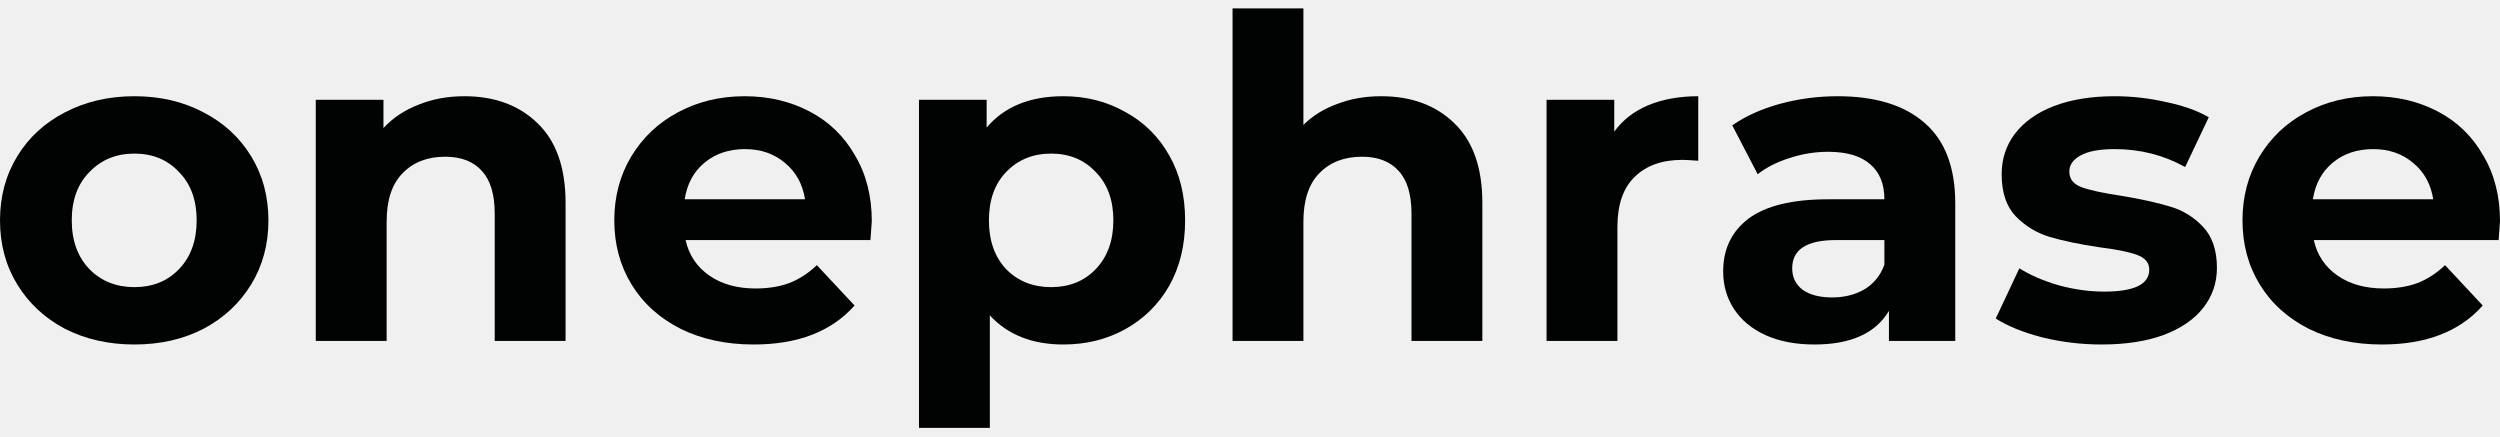
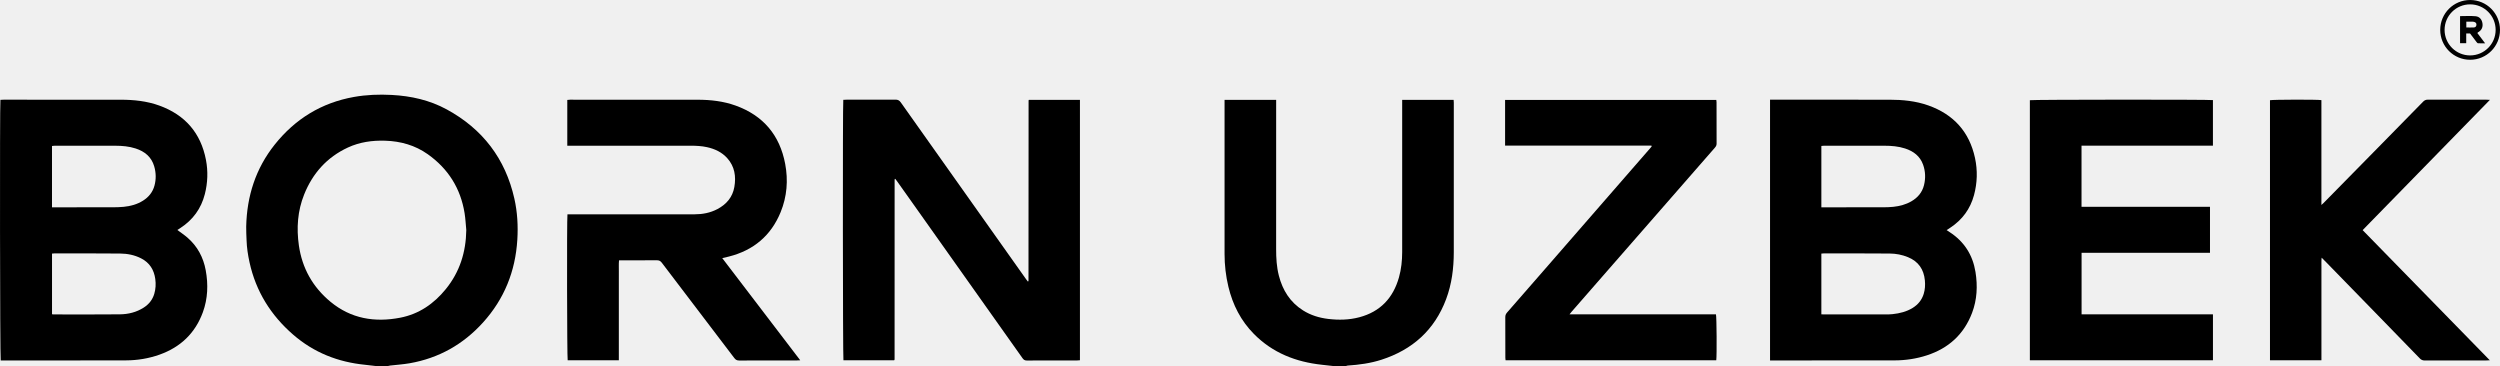
- <svg xmlns="http://www.w3.org/2000/svg" width="149" height="26" viewBox="0 0 149 26" fill="none">
-   <g clip-path="url(#clip0_1_271)">
-     <path d="M8.012 20.532C6.478 20.532 5.098 20.22 3.871 19.597C2.662 18.956 1.714 18.075 1.029 16.953C0.343 15.831 0 14.558 0 13.133C0 11.709 0.343 10.436 1.029 9.314C1.714 8.192 2.662 7.32 3.871 6.696C5.098 6.055 6.478 5.735 8.012 5.735C9.546 5.735 10.918 6.055 12.127 6.696C13.336 7.32 14.283 8.192 14.969 9.314C15.655 10.436 15.998 11.709 15.998 13.133C15.998 14.558 15.655 15.831 14.969 16.953C14.283 18.075 13.336 18.956 12.127 19.597C10.918 20.22 9.546 20.532 8.012 20.532ZM8.012 17.113C9.095 17.113 9.979 16.757 10.665 16.045C11.369 15.315 11.721 14.344 11.721 13.133C11.721 11.922 11.369 10.961 10.665 10.249C9.979 9.519 9.095 9.154 8.012 9.154C6.93 9.154 6.036 9.519 5.333 10.249C4.629 10.961 4.277 11.922 4.277 13.133C4.277 14.344 4.629 15.315 5.333 16.045C6.036 16.757 6.93 17.113 8.012 17.113Z" fill="#010202" />
-     <path d="M27.672 5.735C29.476 5.735 30.929 6.269 32.03 7.337C33.149 8.406 33.708 9.991 33.708 12.092V20.318H29.485V12.733C29.485 11.593 29.233 10.747 28.727 10.195C28.222 9.626 27.491 9.341 26.535 9.341C25.47 9.341 24.622 9.67 23.99 10.329C23.359 10.97 23.043 11.931 23.043 13.213V20.318H18.82V5.949H22.854V7.631C23.413 7.026 24.108 6.563 24.938 6.242C25.768 5.904 26.679 5.735 27.672 5.735Z" fill="#010202" />
-     <path d="M51.959 13.187C51.959 13.24 51.932 13.614 51.878 14.309H40.861C41.06 15.199 41.529 15.902 42.269 16.419C43.009 16.935 43.929 17.193 45.03 17.193C45.788 17.193 46.456 17.086 47.033 16.873C47.629 16.641 48.179 16.285 48.684 15.804L50.931 18.208C49.559 19.757 47.556 20.532 44.922 20.532C43.279 20.532 41.827 20.22 40.564 19.597C39.3 18.956 38.326 18.075 37.64 16.953C36.954 15.831 36.612 14.558 36.612 13.133C36.612 11.727 36.945 10.462 37.613 9.341C38.299 8.201 39.228 7.32 40.401 6.696C41.592 6.055 42.919 5.735 44.38 5.735C45.806 5.735 47.096 6.038 48.251 6.643C49.406 7.248 50.308 8.121 50.958 9.261C51.626 10.382 51.959 11.691 51.959 13.187ZM44.407 8.887C43.451 8.887 42.648 9.154 41.998 9.688C41.349 10.222 40.952 10.952 40.807 11.878H47.98C47.836 10.97 47.439 10.249 46.789 9.715C46.14 9.163 45.346 8.887 44.407 8.887Z" fill="#010202" />
-     <path d="M63.379 5.735C64.732 5.735 65.959 6.046 67.06 6.67C68.179 7.275 69.054 8.139 69.686 9.261C70.317 10.364 70.633 11.655 70.633 13.133C70.633 14.611 70.317 15.911 69.686 17.033C69.054 18.137 68.179 19 67.06 19.624C65.959 20.229 64.732 20.532 63.379 20.532C61.52 20.532 60.058 19.953 58.994 18.796V25.5H54.771V5.949H58.804V7.605C59.851 6.358 61.376 5.735 63.379 5.735ZM62.648 17.113C63.731 17.113 64.615 16.757 65.301 16.045C66.004 15.315 66.356 14.344 66.356 13.133C66.356 11.922 66.004 10.961 65.301 10.249C64.615 9.519 63.731 9.154 62.648 9.154C61.565 9.154 60.672 9.519 59.968 10.249C59.282 10.961 58.94 11.922 58.94 13.133C58.94 14.344 59.282 15.315 59.968 16.045C60.672 16.757 61.565 17.113 62.648 17.113Z" fill="#010202" />
-     <path d="M82.311 5.735C84.116 5.735 85.569 6.269 86.669 7.338C87.788 8.406 88.348 9.991 88.348 12.092V20.318H84.125V12.733C84.125 11.593 83.872 10.748 83.367 10.195C82.862 9.626 82.131 9.341 81.175 9.341C80.11 9.341 79.262 9.67 78.63 10.329C77.999 10.97 77.683 11.932 77.683 13.214V20.318H73.46V0.5H77.683V7.444C78.242 6.892 78.919 6.474 79.713 6.189C80.507 5.886 81.373 5.735 82.311 5.735Z" fill="#010202" />
-     <path d="M96.209 7.845C96.714 7.15 97.391 6.625 98.239 6.269C99.105 5.913 100.098 5.735 101.216 5.735V9.581C100.747 9.545 100.431 9.528 100.269 9.528C99.06 9.528 98.113 9.866 97.427 10.543C96.741 11.201 96.398 12.198 96.398 13.534V20.318H92.175V5.949H96.209V7.845Z" fill="#010202" />
-     <path d="M109.522 5.735C111.778 5.735 113.51 6.269 114.719 7.337C115.928 8.388 116.533 9.982 116.533 12.118V20.318H112.581V18.529C111.787 19.864 110.307 20.532 108.141 20.532C107.023 20.532 106.048 20.345 105.218 19.971C104.406 19.597 103.783 19.081 103.35 18.422C102.917 17.763 102.701 17.015 102.701 16.178C102.701 14.843 103.206 13.792 104.216 13.027C105.245 12.261 106.824 11.878 108.953 11.878H112.31C112.31 10.97 112.03 10.275 111.471 9.795C110.911 9.296 110.072 9.047 108.953 9.047C108.177 9.047 107.411 9.171 106.653 9.421C105.913 9.652 105.281 9.973 104.758 10.382L103.242 7.471C104.036 6.919 104.983 6.492 106.084 6.189C107.203 5.886 108.349 5.735 109.522 5.735ZM109.197 17.727C109.919 17.727 110.56 17.567 111.119 17.247C111.678 16.908 112.075 16.419 112.31 15.778V14.309H109.414C107.681 14.309 106.815 14.87 106.815 15.991C106.815 16.525 107.023 16.953 107.438 17.273C107.871 17.576 108.457 17.727 109.197 17.727Z" fill="#010202" />
-     <path d="M125.254 20.532C124.045 20.532 122.863 20.389 121.708 20.105C120.553 19.802 119.633 19.428 118.947 18.983L120.354 15.991C121.004 16.401 121.789 16.739 122.709 17.006C123.63 17.256 124.532 17.38 125.416 17.38C127.203 17.38 128.096 16.944 128.096 16.071C128.096 15.662 127.853 15.368 127.365 15.19C126.878 15.012 126.129 14.861 125.119 14.736C123.928 14.558 122.944 14.353 122.168 14.122C121.392 13.89 120.715 13.481 120.138 12.893C119.579 12.305 119.299 11.469 119.299 10.382C119.299 9.474 119.56 8.673 120.084 7.978C120.625 7.266 121.401 6.714 122.412 6.322C123.44 5.931 124.649 5.735 126.039 5.735C127.068 5.735 128.087 5.851 129.098 6.082C130.126 6.296 130.974 6.598 131.642 6.99L130.235 9.955C128.953 9.243 127.555 8.887 126.039 8.887C125.137 8.887 124.46 9.011 124.009 9.261C123.558 9.51 123.332 9.83 123.332 10.222C123.332 10.667 123.576 10.979 124.063 11.157C124.55 11.335 125.326 11.504 126.391 11.664C127.582 11.86 128.556 12.074 129.314 12.305C130.072 12.519 130.731 12.92 131.29 13.507C131.85 14.095 132.129 14.914 132.129 15.964C132.129 16.855 131.859 17.647 131.317 18.342C130.776 19.036 129.982 19.579 128.935 19.971C127.907 20.345 126.68 20.532 125.254 20.532Z" fill="#010202" />
-     <path d="M149 13.187C149 13.24 148.973 13.614 148.919 14.309H137.902C138.1 15.199 138.57 15.902 139.309 16.419C140.049 16.935 140.97 17.193 142.07 17.193C142.828 17.193 143.496 17.086 144.073 16.873C144.669 16.641 145.219 16.285 145.725 15.804L147.971 18.208C146.6 19.757 144.597 20.532 141.962 20.532C140.32 20.532 138.867 20.22 137.604 19.597C136.341 18.956 135.366 18.075 134.681 16.953C133.995 15.831 133.652 14.558 133.652 13.133C133.652 11.727 133.986 10.462 134.654 9.341C135.339 8.201 136.269 7.32 137.442 6.696C138.633 6.055 139.959 5.735 141.421 5.735C142.846 5.735 144.137 6.038 145.292 6.643C146.447 7.248 147.349 8.121 147.998 9.261C148.666 10.382 149 11.691 149 13.187ZM141.448 8.887C140.491 8.887 139.688 9.154 139.039 9.688C138.389 10.222 137.992 10.952 137.848 11.878H145.021C144.877 10.97 144.48 10.249 143.83 9.715C143.18 9.163 142.386 8.887 141.448 8.887Z" fill="#010202" />
+ <svg xmlns="http://www.w3.org/2000/svg" id="_Слой_2" data-name="Слой 2" viewBox="0 0 8029.93 1175.58">
+   <defs>
+     <style>
+       .cls-1 {
+         fill: none;
+         stroke: #000;
+         stroke-miterlimit: 10;
+         stroke-width: 14px;
+       }
+     </style>
+   </defs>
+   <g id="_Слой_1-2" data-name="Слой 1">
+     <path d="m1206.23,1175.58c-11.17-1.31-22.33-2.8-33.52-3.9-86.97-8.51-164.77-39.26-231.01-96.7-71.79-62.26-119.87-139.15-140.25-232.5-5.11-23.39-8.76-47.01-9.48-71-.44-14.61-1.52-29.24-1.19-43.84,2.16-97.65,30.32-186.41,91.8-263.44,65.76-82.38,150.1-134.18,254.28-152.79,40.17-7.18,80.7-8.64,121.42-6.47,61.96,3.29,121.57,16.59,176.23,46.27,115.58,62.79,188.81,158.39,217.67,287.04,9.74,43.42,12.17,87.58,9.45,131.87-6.21,100.97-41.71,189.97-110,265.53-63.87,70.67-142.37,114.84-236.25,131.2-20.6,3.59-41.6,4.88-62.41,7.29-2.27.26-4.5.96-6.74,1.45h-39.99Zm291.49-436.59c-1.78-18.15-2.6-36.46-5.5-54.43-12.81-79.5-52.6-142.66-118.21-189.17-40.79-28.92-87.17-41.88-136.89-43.44-41.46-1.3-81.8,4.33-119.69,21.88-67.32,31.19-113.3,82.86-140.58,151.03-21.09,52.71-24.86,107.75-16.84,163.64,10.52,73.31,44.72,133.84,101.64,180.89,65.69,54.29,141.88,66.87,223.67,51.09,60.4-11.66,108.17-44.64,146.59-91.89,44.89-55.21,64.76-118.94,65.8-189.59Z" />
+     <path d="m4281.49,1175.58c-11.85-1.32-23.69-2.69-35.54-3.96-83.67-8.96-158.22-38.16-218.31-98.84-42.09-42.5-68.17-93.85-82.04-151.64-8.33-34.72-12.36-69.97-12.36-105.68,0-160.41,0-320.82,0-481.22v-13.39h165.74c0,4.59,0,8.81,0,13.03,0,155.42.08,310.83-.07,466.25-.03,28.69,1.56,57.13,8.7,85.05,11.99,46.94,36.11,85.54,77.77,111.83,24.63,15.54,51.83,23.87,80.64,27.34,33.71,4.06,67.25,3.37,100.14-5.34,67.2-17.8,108.51-61.79,127.2-127.86,7.56-26.72,10.39-54.11,10.4-81.82.01-158.41,0-316.82,0-475.23v-13.29h165.23c.22,3.32.59,6.22.59,9.11.02,160.07.11,320.15-.06,480.22-.05,51.53-6.44,102.23-24.63,150.74-37.11,98.97-107.96,162.45-207.89,194.63-35.06,11.29-71.3,16.2-107.94,18.63-1.89.13-3.73.94-5.6,1.44h-41.99Z" />
+     <path d="m1.35,320.71c3.66-.19,6.9-.49,10.15-.49,125.6-.02,251.21-.13,376.81.07,41.81.06,83.17,4.36,122.8,18.59,83.07,29.84,133.86,88.03,150.43,174.73,6.99,36.58,5.67,73.5-3.57,109.77-11.85,46.55-38.3,82.81-78.59,109-3.25,2.12-6.51,4.22-9.74,6.32,11.24,8.43,22.38,15.8,32.38,24.48,32.14,27.86,51.13,63.31,58.76,104.96,8.36,45.64,6.8,90.91-9.14,134.63-24.52,67.25-71.79,112.34-139.12,136.3-34.77,12.38-70.96,18.32-107.76,18.44-130.93.42-261.87.22-392.81.25-3.29,0-6.58,0-9.64,0C-.06,1149.99-.97,338.92,1.35,320.71Zm165.68,345.16h12.66c60.6,0,121.19.08,181.79-.07,11.96-.03,23.98-.33,35.87-1.5,22.06-2.16,43.14-7.88,62.14-19.85,18.17-11.46,30.9-27.17,36.61-48,5.66-20.66,5.19-41.43-.73-61.95-8.82-30.58-30.53-48.11-59.79-57.62-21.12-6.86-42.99-8.73-65.01-8.78-64.93-.15-129.85-.08-194.78-.04-2.84,0-5.67.53-8.78.83v196.98Zm.06,343.5c2.34.26,3.64.54,4.95.54,70.98,0,141.97.49,212.94-.28,27.22-.29,53.46-6.71,76.87-21.79,16.6-10.7,28.21-25.29,33.74-44.25,4.51-15.48,5.39-31.25,3.19-47.36-4.07-29.75-18.22-52.34-45.28-66.27-21.17-10.89-44.07-15.39-67.5-15.59-69.97-.61-139.96-.45-209.94-.54-2.87,0-5.74.44-8.97.71v194.84Z" />
+     <path d="m5685.32,320.2c4.03,0,7.6,0,11.17,0,123.93,0,247.87-.07,371.8.04,42.81.04,85.16,4.04,125.8,18.52,80.71,28.76,131.41,84.58,149.54,168.56,8.61,39.88,7.47,80.01-3.19,119.45-11.93,44.15-37.38,78.92-75.62,104.23-3.86,2.55-7.72,5.09-12.28,8.09,3.55,2.38,6.47,4.4,9.45,6.33,46.84,30.34,74.34,73.28,83.21,128.13,7.23,44.72,5.15,89.02-11.03,131.58-26.15,68.79-75.58,113.68-145.39,136.3-33.48,10.85-68.03,16.05-103.17,16.13-129.93.27-259.86.16-389.79.2-3.27,0-6.54,0-10.51,0V320.2Zm164.85,345.67h11.5c62.29,0,124.58.07,186.87-.07,10.97-.02,21.99-.36,32.89-1.51,20.34-2.15,39.9-7.28,57.79-17.63,20.52-11.87,34.86-28.64,40.62-51.92,5.47-22.15,4.74-44.24-2.92-65.75-9.83-27.62-30.89-43.28-57.85-52.07-21.44-6.99-43.67-8.79-66.04-8.84-64.62-.13-129.24-.07-193.87-.03-2.86,0-5.73.46-9.01.74v197.07Zm-.05,343.65c3.36.18,5.68.41,7.99.41,69.28,0,138.56,0,207.84-.07,4.32,0,8.65-.39,12.95-.85,23.05-2.47,45.18-7.9,65.12-20.36,17.06-10.66,28.88-25.37,34.85-44.6,4.4-14.18,5.18-28.75,3.79-43.42-3.37-35.54-20.82-60.96-54.36-74.67-18.72-7.66-38.37-11.46-58.4-11.61-70.27-.53-140.55-.43-210.83-.52-2.86,0-5.71.46-8.93.74v194.95Z" />
+     <path d="m3304.52,320.78h164.21v836.33c-3.07.23-5.95.62-8.83.62-53.98.04-107.96-.11-161.94.21-6.62.04-10.12-2.43-13.7-7.48-120.94-170.8-242.02-341.51-363.08-512.23-13.47-19-26.97-37.98-40.48-56.96-1.7-2.38-3.5-4.68-5.17-6.9-.74.22-1.12.24-1.36.43-.22.18-.37.53-.41.83-.13.98-.28,1.97-.28,2.96-.04,191.67-.06,383.34-.09,575,0,.66-.12,1.33-.27,1.97-.07.3-.35.54-1.01,1.5h-163.01c-1.97-6.76-2.61-822.2-.47-836.38,3.36-.16,6.92-.47,10.48-.47,52.31-.03,104.63.13,156.94-.18,7.78-.05,12.55,2.23,17.16,8.75,116.63,164.89,233.51,329.6,350.34,494.34,17.32,24.43,34.62,48.88,51.94,73.3,1.9,2.67,3.93,5.25,5.8,7.72.79-.27,1.14-.32,1.4-.5.23-.16.47-.43.53-.7.14-.64.25-1.31.25-1.97.11-192.66.21-385.32.32-577.99,0-.31.19-.61.72-2.23Z" />
+     <path d="m1822.12,468.02v-147.04c3.14-.28,5.99-.75,8.84-.75,136.63-.02,273.26-.15,409.9.1,41.49.07,82.55,4.63,121.83,18.75,88.8,31.91,141.89,95.03,159.28,187.2,9.92,52.59,5.94,104.8-14.45,154.78-30.98,75.98-87.33,123.02-166.67,143.08-6.44,1.63-12.94,3.04-21,4.92,83.49,109.38,166.49,218.13,250.49,328.18-4.93.23-8.12.5-11.31.51-61.65.03-123.3-.11-184.95.19-7.17.03-11.39-2.47-15.58-7.99-77.49-102.03-155.2-203.88-232.67-305.91-4.22-5.55-8.4-8.09-15.57-8.02-37.32.36-74.65.17-111.97.17h-10.02c-1.16,12.2-.41,24.05-.55,35.85-.14,11.65-.03,23.3-.03,34.94v250.09h-164.35c-1.99-6.73-2.86-449.81-.71-468.65h11.44c132.3,0,264.6.06,396.9-.06,25.62-.02,50.43-4.71,73.29-16.75,28.96-15.26,48.73-38.19,54.44-71,5.9-33.87,1.19-65.78-22.71-92.47-17.28-19.29-39.68-29.77-64.62-35.35-17.66-3.96-35.61-4.75-53.62-4.75-127.3,0-254.6,0-381.9,0-4.26,0-8.52,0-13.73,0Z" />
+     <path d="m7107.94,1009.62v147.46h-588.06V321.85c7.84-2.08,577.45-2.43,587.99-.34v146.44h-422.08v196.32h412.63v147.73h-412.44v197.62h421.97Z" />
+     <path d="m5304.35,467.72h-470.06v-146.82h678.46c.25,2.46.73,4.99.74,7.54.05,44.26-.08,88.52.18,132.77.03,5.6-2.17,9.31-5.55,13.17-51.04,58.36-101.99,116.79-152.98,175.19-62.6,71.68-125.22,143.33-187.82,215-39.84,45.61-79.66,91.23-119.48,136.86-1.91,2.19-3.65,4.53-6.5,8.1h470.25c2.32,7.91,3.03,132,1.04,147.59h-676.8c-.24-2.59-.68-5.12-.69-7.66-.04-43.59.11-87.19-.19-130.78-.04-6.24,2.03-10.68,5.91-15.12,38.78-44.32,77.48-88.71,116.16-133.13,94.83-108.91,189.62-217.84,284.44-326.76,20.1-23.09,40.23-46.15,60.33-69.24,1.24-1.42,2.34-2.97,3.51-4.46-.31-.76-.62-1.51-.94-2.27Z" />
+     <path d="m7588.73,739.16c135.99,139.18,271.53,277.9,408.49,418.07-5.29.24-8.47.51-11.65.51-65.65.02-131.3-.08-196.94.17-6.9.03-11.66-1.91-16.47-6.89-41.39-42.89-83.05-85.52-124.64-128.22-58.09-59.63-116.19-119.25-174.3-178.86-4.86-4.98-9.8-9.88-16.15-16.27-1.27,11.32-.52,21.09-.66,30.78-.14,9.98-.03,19.97-.03,29.95v268.8h-165.27V321.92c7-2.14,153.4-2.62,165.18-.3v336.69c3.56-3.24,5.5-4.85,7.26-6.63,63.99-65.04,127.97-130.1,191.93-195.17,42.48-43.22,85-86.42,127.33-129.79,4.52-4.63,9.11-6.68,15.68-6.65,62.65.22,125.3.13,187.95.15,2.93,0,5.85.25,11.14.49-137.07,140.29-272.77,279.18-408.85,418.45Z" />
+     <path d="m7921.44,138.71h-19.8V51.79c17.12,0,33.75-1.19,50.11.39,12.26,1.19,19.91,10.12,21.82,22.68,1.74,11.46-1.89,20.9-11.83,27.47-.83.55-1.79.91-2.59,1.49-.51.37-.83.99-1.9,2.34,7.71,10.21,15.59,20.66,24.87,32.96-8.87,0-15.95.3-22.98-.21-1.76-.13-3.59-2.63-4.95-4.39-6.88-8.92-13.62-17.95-20.42-26.95h-12.35v31.12Zm.31-69.2v18.76c8.67,0,16.55.28,24.4-.11,4.29-.21,7.37-2.84,7.97-7.44.57-4.36-.83-7.9-5.11-9.62-2.1-.84-4.44-1.45-6.69-1.52-6.57-.2-13.15-.07-20.56-.07Z" />
+     <circle class="cls-1" cx="7933.93" cy="96" r="89" />
  </g>
-   <defs>
-     <clipPath id="clip0_1_271">
-       <rect width="149" height="25" fill="white" transform="translate(0 0.5)" />
-     </clipPath>
-   </defs>
</svg>
